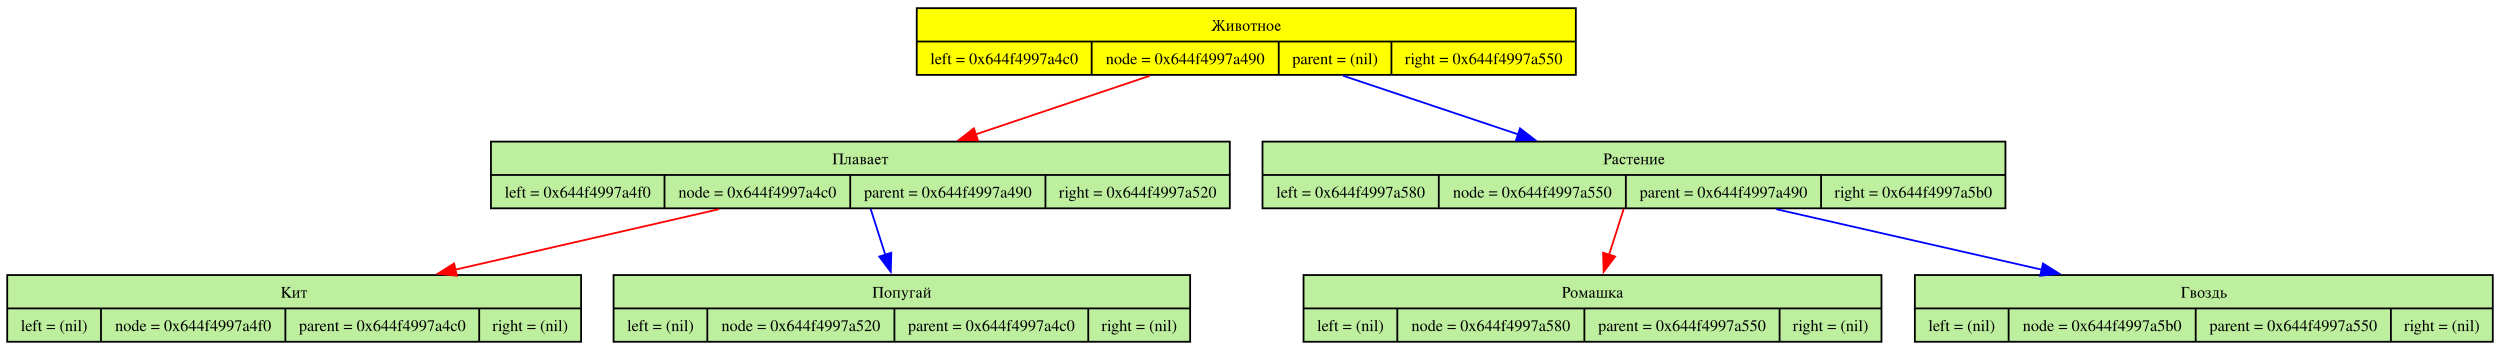
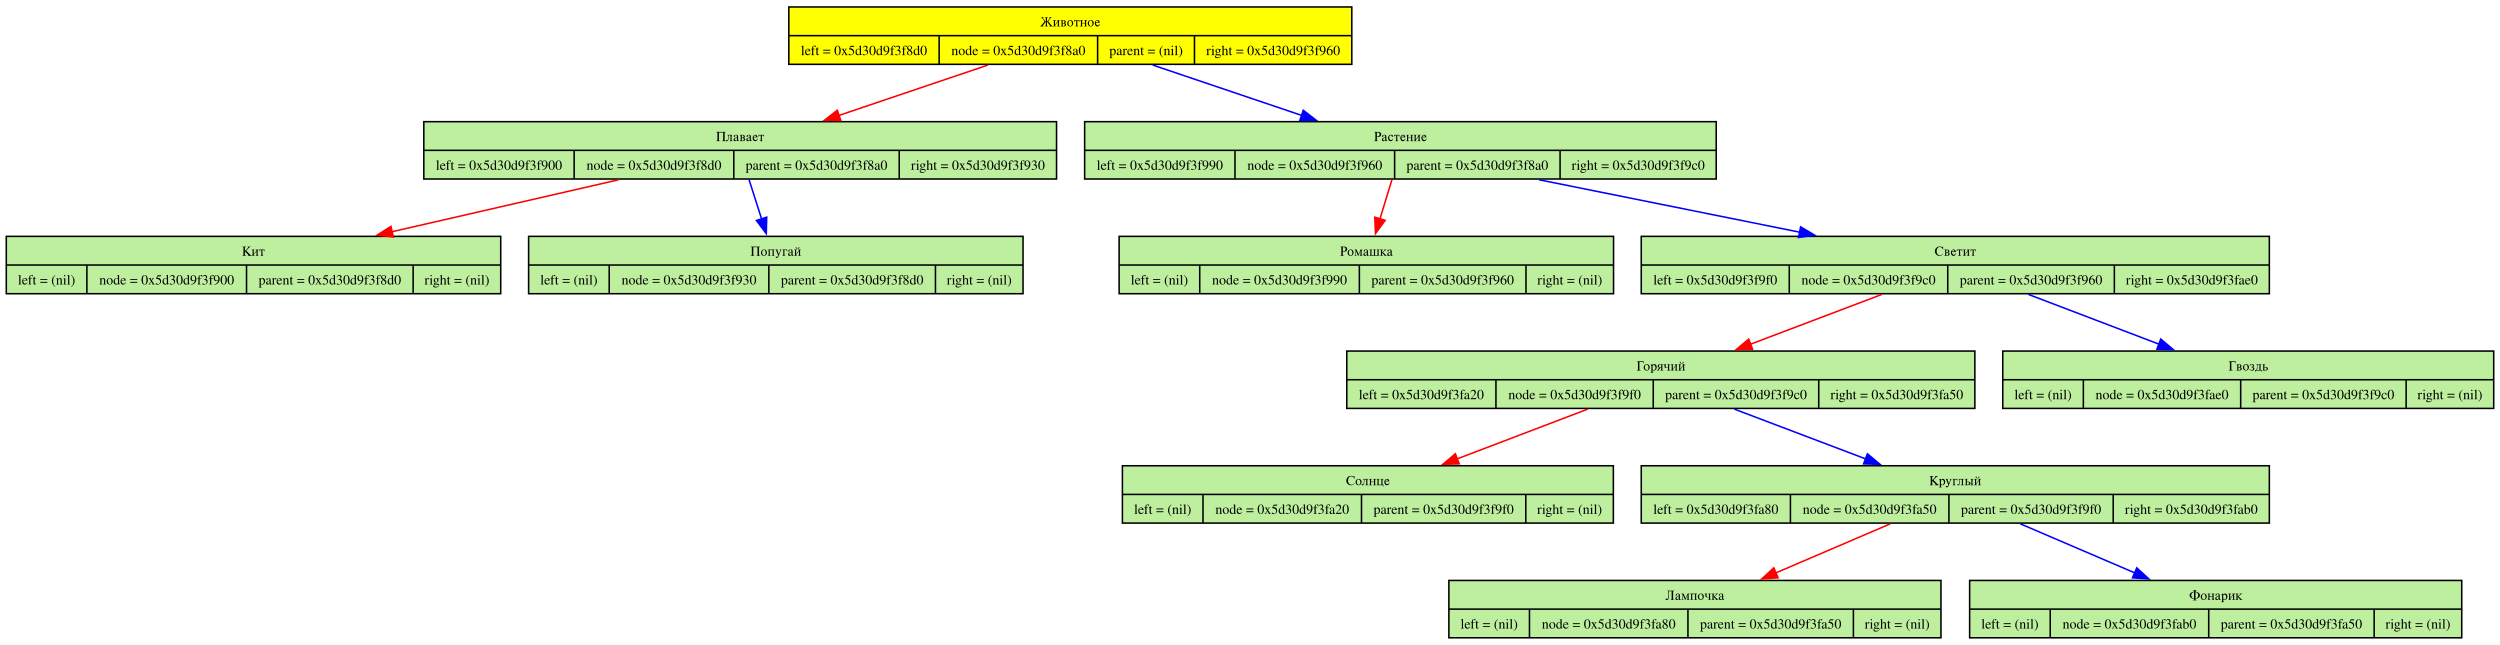
- <svg xmlns="http://www.w3.org/2000/svg" width="1386pt" height="194pt" viewBox="0.00 0.00 1386.38 194.00">
-   <g id="graph0" class="graph" transform="scale(1 1) rotate(0) translate(4 190)">
-     <polygon fill="white" stroke="none" points="-4,4 -4,-190 1382.38,-190 1382.38,4 -4,4" />
+ <svg xmlns="http://www.w3.org/2000/svg" width="1613pt" height="416pt" viewBox="0.00 0.00 1612.88 416.00">
+   <g id="graph0" class="graph" transform="scale(1 1) rotate(0) translate(4 412)">
+     <polygon fill="white" stroke="none" points="-4,4 -4,-412 1608.88,-412 1608.88,4 -4,4" />
    <g id="node1" class="node">
-       <polygon fill="yellow" stroke="black" points="504.38,-148.5 504.38,-185.5 869.88,-185.5 869.88,-148.5 504.38,-148.5" />
-       <text text-anchor="middle" x="687.12" y="-172.95" font-family="Times,serif" font-size="9.00">Животное</text>
-       <polyline fill="none" stroke="black" points="504.38,-167 869.88,-167" />
-       <text text-anchor="middle" x="552.88" y="-154.45" font-family="Times,serif" font-size="9.00">left = 0x644f4997a4c0</text>
-       <polyline fill="none" stroke="black" points="601.38,-148.5 601.38,-167" />
-       <text text-anchor="middle" x="653.25" y="-154.45" font-family="Times,serif" font-size="9.00">node = 0x644f4997a490</text>
-       <polyline fill="none" stroke="black" points="705.12,-148.5 705.12,-167" />
-       <text text-anchor="middle" x="736.38" y="-154.45" font-family="Times,serif" font-size="9.00">parent = (nil)</text>
-       <polyline fill="none" stroke="black" points="767.62,-148.5 767.62,-167" />
-       <text text-anchor="middle" x="818.75" y="-154.45" font-family="Times,serif" font-size="9.00">right = 0x644f4997a550</text>
+       <polygon fill="yellow" stroke="black" points="504.88,-370.5 504.88,-407.5 868.12,-407.5 868.12,-370.5 504.88,-370.5" />
+       <text text-anchor="middle" x="686.5" y="-394.95" font-family="Times,serif" font-size="9.00">Животное</text>
+       <polyline fill="none" stroke="black" points="504.88,-389 868.12,-389" />
+       <text text-anchor="middle" x="553.38" y="-376.45" font-family="Times,serif" font-size="9.00">left = 0x5d30d9f3f8d0</text>
+       <polyline fill="none" stroke="black" points="601.88,-370.5 601.88,-389" />
+       <text text-anchor="middle" x="653" y="-376.45" font-family="Times,serif" font-size="9.00">node = 0x5d30d9f3f8a0</text>
+       <polyline fill="none" stroke="black" points="704.12,-370.5 704.12,-389" />
+       <text text-anchor="middle" x="735.38" y="-376.45" font-family="Times,serif" font-size="9.00">parent = (nil)</text>
+       <polyline fill="none" stroke="black" points="766.62,-370.5 766.62,-389" />
+       <text text-anchor="middle" x="817.38" y="-376.45" font-family="Times,serif" font-size="9.00">right = 0x5d30d9f3f960</text>
    </g>
    <g id="node2" class="node">
-       <polygon fill="#bdef9e" stroke="black" points="268.25,-74.5 268.25,-111.5 678,-111.5 678,-74.5 268.25,-74.5" />
-       <text text-anchor="middle" x="473.12" y="-98.95" font-family="Times,serif" font-size="9.00">Плавает</text>
-       <polyline fill="none" stroke="black" points="268.25,-93 678,-93" />
-       <text text-anchor="middle" x="316.38" y="-80.45" font-family="Times,serif" font-size="9.00">left = 0x644f4997a4f0</text>
-       <polyline fill="none" stroke="black" points="364.5,-74.5 364.5,-93" />
-       <text text-anchor="middle" x="416" y="-80.45" font-family="Times,serif" font-size="9.00">node = 0x644f4997a4c0</text>
-       <polyline fill="none" stroke="black" points="467.5,-74.5 467.5,-93" />
-       <text text-anchor="middle" x="521.62" y="-80.45" font-family="Times,serif" font-size="9.00">parent = 0x644f4997a490</text>
-       <polyline fill="none" stroke="black" points="575.75,-74.5 575.75,-93" />
-       <text text-anchor="middle" x="626.88" y="-80.45" font-family="Times,serif" font-size="9.00">right = 0x644f4997a520</text>
+       <polygon fill="#bdef9e" stroke="black" points="269.38,-296.5 269.38,-333.5 677.62,-333.5 677.62,-296.5 269.38,-296.5" />
+       <text text-anchor="middle" x="473.5" y="-320.95" font-family="Times,serif" font-size="9.00">Плавает</text>
+       <polyline fill="none" stroke="black" points="269.38,-315 677.62,-315" />
+       <text text-anchor="middle" x="317.88" y="-302.45" font-family="Times,serif" font-size="9.00">left = 0x5d30d9f3f900</text>
+       <polyline fill="none" stroke="black" points="366.38,-296.5 366.38,-315" />
+       <text text-anchor="middle" x="417.88" y="-302.45" font-family="Times,serif" font-size="9.00">node = 0x5d30d9f3f8d0</text>
+       <polyline fill="none" stroke="black" points="469.38,-296.5 469.38,-315" />
+       <text text-anchor="middle" x="522.75" y="-302.45" font-family="Times,serif" font-size="9.00">parent = 0x5d30d9f3f8a0</text>
+       <polyline fill="none" stroke="black" points="576.12,-296.5 576.12,-315" />
+       <text text-anchor="middle" x="626.88" y="-302.45" font-family="Times,serif" font-size="9.00">right = 0x5d30d9f3f930</text>
    </g>
    <g id="edge1" class="edge">
-       <path fill="none" stroke="red" d="M633.68,-148.02C604.33,-138.14 567.74,-125.83 536.91,-115.46" />
-       <polygon fill="red" stroke="red" points="538.29,-112.23 527.7,-112.36 536.06,-118.87 538.29,-112.23" />
+       <path fill="none" stroke="red" d="M633.3,-370.02C604.09,-360.14 567.67,-347.83 536.99,-337.46" />
+       <polygon fill="red" stroke="red" points="538.42,-334.25 527.82,-334.36 536.18,-340.88 538.42,-334.25" />
    </g>
    <g id="node5" class="node">
-       <polygon fill="#bdef9e" stroke="black" points="696.12,-74.5 696.12,-111.5 1108.12,-111.5 1108.12,-74.5 696.12,-74.5" />
-       <text text-anchor="middle" x="902.12" y="-98.95" font-family="Times,serif" font-size="9.00">Растение</text>
-       <polyline fill="none" stroke="black" points="696.12,-93 1108.12,-93" />
-       <text text-anchor="middle" x="745" y="-80.45" font-family="Times,serif" font-size="9.00">left = 0x644f4997a580</text>
-       <polyline fill="none" stroke="black" points="793.88,-74.5 793.88,-93" />
-       <text text-anchor="middle" x="845.75" y="-80.45" font-family="Times,serif" font-size="9.00">node = 0x644f4997a550</text>
-       <polyline fill="none" stroke="black" points="897.62,-74.5 897.62,-93" />
-       <text text-anchor="middle" x="951.75" y="-80.45" font-family="Times,serif" font-size="9.00">parent = 0x644f4997a490</text>
-       <polyline fill="none" stroke="black" points="1005.88,-74.5 1005.88,-93" />
-       <text text-anchor="middle" x="1057" y="-80.45" font-family="Times,serif" font-size="9.00">right = 0x644f4997a5b0</text>
+       <polygon fill="#bdef9e" stroke="black" points="695.75,-296.5 695.75,-333.5 1103.25,-333.5 1103.25,-296.5 695.75,-296.5" />
+       <text text-anchor="middle" x="899.5" y="-320.95" font-family="Times,serif" font-size="9.00">Растение</text>
+       <polyline fill="none" stroke="black" points="695.75,-315 1103.25,-315" />
+       <text text-anchor="middle" x="744.25" y="-302.45" font-family="Times,serif" font-size="9.00">left = 0x5d30d9f3f990</text>
+       <polyline fill="none" stroke="black" points="792.75,-296.5 792.75,-315" />
+       <text text-anchor="middle" x="844.25" y="-302.45" font-family="Times,serif" font-size="9.00">node = 0x5d30d9f3f960</text>
+       <polyline fill="none" stroke="black" points="895.75,-296.5 895.75,-315" />
+       <text text-anchor="middle" x="949.12" y="-302.45" font-family="Times,serif" font-size="9.00">parent = 0x5d30d9f3f8a0</text>
+       <polyline fill="none" stroke="black" points="1002.5,-296.5 1002.5,-315" />
+       <text text-anchor="middle" x="1052.88" y="-302.45" font-family="Times,serif" font-size="9.00">right = 0x5d30d9f3f9c0</text>
    </g>
    <g id="edge4" class="edge">
-       <path fill="none" stroke="blue" d="M740.82,-148.02C770.31,-138.14 807.07,-125.83 838.04,-115.46" />
-       <polygon fill="blue" stroke="blue" points="838.93,-118.85 847.3,-112.36 836.71,-112.22 838.93,-118.85" />
+       <path fill="none" stroke="blue" d="M739.7,-370.02C768.91,-360.14 805.33,-347.83 836.01,-337.46" />
+       <polygon fill="blue" stroke="blue" points="836.82,-340.88 845.18,-334.36 834.58,-334.25 836.82,-340.88" />
    </g>
    <g id="node3" class="node">
-       <polygon fill="#bdef9e" stroke="black" points="0,-0.5 0,-37.5 318.25,-37.5 318.25,-0.5 0,-0.5" />
-       <text text-anchor="middle" x="159.12" y="-24.95" font-family="Times,serif" font-size="9.00">Кит</text>
-       <polyline fill="none" stroke="black" points="0,-19 318.25,-19" />
-       <text text-anchor="middle" x="26" y="-6.45" font-family="Times,serif" font-size="9.00">left = (nil)</text>
-       <polyline fill="none" stroke="black" points="52,-0.5 52,-19" />
-       <text text-anchor="middle" x="103.12" y="-6.45" font-family="Times,serif" font-size="9.00">node = 0x644f4997a4f0</text>
-       <polyline fill="none" stroke="black" points="154.25,-0.5 154.25,-19" />
-       <text text-anchor="middle" x="208" y="-6.45" font-family="Times,serif" font-size="9.00">parent = 0x644f4997a4c0</text>
-       <polyline fill="none" stroke="black" points="261.75,-0.5 261.75,-19" />
-       <text text-anchor="middle" x="290" y="-6.45" font-family="Times,serif" font-size="9.00">right = (nil)</text>
+       <polygon fill="#bdef9e" stroke="black" points="0,-222.5 0,-259.5 319,-259.5 319,-222.5 0,-222.5" />
+       <text text-anchor="middle" x="159.5" y="-246.95" font-family="Times,serif" font-size="9.00">Кит</text>
+       <polyline fill="none" stroke="black" points="0,-241 319,-241" />
+       <text text-anchor="middle" x="26" y="-228.45" font-family="Times,serif" font-size="9.00">left = (nil)</text>
+       <polyline fill="none" stroke="black" points="52,-222.5 52,-241" />
+       <text text-anchor="middle" x="103.5" y="-228.45" font-family="Times,serif" font-size="9.00">node = 0x5d30d9f3f900</text>
+       <polyline fill="none" stroke="black" points="155,-222.5 155,-241" />
+       <text text-anchor="middle" x="208.75" y="-228.45" font-family="Times,serif" font-size="9.00">parent = 0x5d30d9f3f8d0</text>
+       <polyline fill="none" stroke="black" points="262.5,-222.5 262.5,-241" />
+       <text text-anchor="middle" x="290.75" y="-228.45" font-family="Times,serif" font-size="9.00">right = (nil)</text>
    </g>
    <g id="edge2" class="edge">
-       <path fill="none" stroke="red" d="M394.7,-74.02C350.31,-63.84 294.64,-51.07 248.56,-40.51" />
-       <polygon fill="red" stroke="red" points="249.37,-37.1 238.84,-38.28 247.81,-43.93 249.37,-37.1" />
+       <path fill="none" stroke="red" d="M395.07,-296.02C350.69,-285.84 295.01,-273.07 248.93,-262.51" />
+       <polygon fill="red" stroke="red" points="249.75,-259.1 239.22,-260.28 248.18,-265.93 249.75,-259.1" />
    </g>
    <g id="node4" class="node">
-       <polygon fill="#bdef9e" stroke="black" points="336.25,-0.5 336.25,-37.5 656,-37.5 656,-0.5 336.25,-0.5" />
-       <text text-anchor="middle" x="496.12" y="-24.95" font-family="Times,serif" font-size="9.00">Попугай</text>
-       <polyline fill="none" stroke="black" points="336.25,-19 656,-19" />
-       <text text-anchor="middle" x="362.25" y="-6.45" font-family="Times,serif" font-size="9.00">left = (nil)</text>
-       <polyline fill="none" stroke="black" points="388.25,-0.5 388.25,-19" />
-       <text text-anchor="middle" x="440.12" y="-6.45" font-family="Times,serif" font-size="9.00">node = 0x644f4997a520</text>
-       <polyline fill="none" stroke="black" points="492,-0.5 492,-19" />
-       <text text-anchor="middle" x="545.75" y="-6.45" font-family="Times,serif" font-size="9.00">parent = 0x644f4997a4c0</text>
-       <polyline fill="none" stroke="black" points="599.5,-0.5 599.5,-19" />
-       <text text-anchor="middle" x="627.75" y="-6.45" font-family="Times,serif" font-size="9.00">right = (nil)</text>
+       <polygon fill="#bdef9e" stroke="black" points="337,-222.5 337,-259.5 656,-259.5 656,-222.5 337,-222.5" />
+       <text text-anchor="middle" x="496.5" y="-246.95" font-family="Times,serif" font-size="9.00">Попугай</text>
+       <polyline fill="none" stroke="black" points="337,-241 656,-241" />
+       <text text-anchor="middle" x="363" y="-228.45" font-family="Times,serif" font-size="9.00">left = (nil)</text>
+       <polyline fill="none" stroke="black" points="389,-222.5 389,-241" />
+       <text text-anchor="middle" x="440.5" y="-228.45" font-family="Times,serif" font-size="9.00">node = 0x5d30d9f3f930</text>
+       <polyline fill="none" stroke="black" points="492,-222.5 492,-241" />
+       <text text-anchor="middle" x="545.75" y="-228.45" font-family="Times,serif" font-size="9.00">parent = 0x5d30d9f3f8d0</text>
+       <polyline fill="none" stroke="black" points="599.5,-222.5 599.5,-241" />
+       <text text-anchor="middle" x="627.75" y="-228.45" font-family="Times,serif" font-size="9.00">right = (nil)</text>
    </g>
    <g id="edge3" class="edge">
-       <path fill="none" stroke="blue" d="M478.81,-74.2C481.27,-66.5 484.21,-57.29 486.97,-48.67" />
-       <polygon fill="blue" stroke="blue" points="490.26,-49.88 489.96,-39.28 483.59,-47.75 490.26,-49.88" />
+       <path fill="none" stroke="blue" d="M479.19,-296.2C481.65,-288.5 484.59,-279.29 487.34,-270.67" />
+       <polygon fill="blue" stroke="blue" points="490.63,-271.88 490.34,-261.28 483.96,-269.75 490.63,-271.88" />
    </g>
    <g id="node6" class="node">
-       <polygon fill="#bdef9e" stroke="black" points="718.88,-0.5 718.88,-37.5 1039.38,-37.5 1039.38,-0.5 718.88,-0.5" />
-       <text text-anchor="middle" x="879.12" y="-24.95" font-family="Times,serif" font-size="9.00">Ромашка</text>
-       <polyline fill="none" stroke="black" points="718.88,-19 1039.38,-19" />
-       <text text-anchor="middle" x="744.88" y="-6.45" font-family="Times,serif" font-size="9.00">left = (nil)</text>
-       <polyline fill="none" stroke="black" points="770.88,-0.5 770.88,-19" />
-       <text text-anchor="middle" x="822.75" y="-6.45" font-family="Times,serif" font-size="9.00">node = 0x644f4997a580</text>
-       <polyline fill="none" stroke="black" points="874.62,-0.5 874.62,-19" />
-       <text text-anchor="middle" x="928.75" y="-6.45" font-family="Times,serif" font-size="9.00">parent = 0x644f4997a550</text>
-       <polyline fill="none" stroke="black" points="982.88,-0.5 982.88,-19" />
-       <text text-anchor="middle" x="1011.12" y="-6.45" font-family="Times,serif" font-size="9.00">right = (nil)</text>
+       <polygon fill="#bdef9e" stroke="black" points="718,-222.5 718,-259.5 1037,-259.5 1037,-222.5 718,-222.5" />
+       <text text-anchor="middle" x="877.5" y="-246.95" font-family="Times,serif" font-size="9.00">Ромашка</text>
+       <polyline fill="none" stroke="black" points="718,-241 1037,-241" />
+       <text text-anchor="middle" x="744" y="-228.45" font-family="Times,serif" font-size="9.00">left = (nil)</text>
+       <polyline fill="none" stroke="black" points="770,-222.5 770,-241" />
+       <text text-anchor="middle" x="821.5" y="-228.45" font-family="Times,serif" font-size="9.00">node = 0x5d30d9f3f990</text>
+       <polyline fill="none" stroke="black" points="873,-222.5 873,-241" />
+       <text text-anchor="middle" x="926.75" y="-228.45" font-family="Times,serif" font-size="9.00">parent = 0x5d30d9f3f960</text>
+       <polyline fill="none" stroke="black" points="980.5,-222.5 980.5,-241" />
+       <text text-anchor="middle" x="1008.75" y="-228.45" font-family="Times,serif" font-size="9.00">right = (nil)</text>
    </g>
    <g id="edge5" class="edge">
-       <path fill="none" stroke="red" d="M896.44,-74.2C893.98,-66.5 891.04,-57.29 888.28,-48.67" />
-       <polygon fill="red" stroke="red" points="891.66,-47.75 885.29,-39.28 884.99,-49.88 891.66,-47.75" />
+       <path fill="none" stroke="red" d="M894.06,-296.2C891.71,-288.5 888.89,-279.29 886.26,-270.67" />
+       <polygon fill="red" stroke="red" points="889.66,-269.83 883.39,-261.29 882.97,-271.88 889.66,-269.83" />
    </g>
    <g id="node7" class="node">
-       <polygon fill="#bdef9e" stroke="black" points="1057.88,-0.5 1057.88,-37.5 1378.38,-37.5 1378.38,-0.5 1057.88,-0.5" />
-       <text text-anchor="middle" x="1218.12" y="-24.95" font-family="Times,serif" font-size="9.00">Гвоздь</text>
-       <polyline fill="none" stroke="black" points="1057.88,-19 1378.38,-19" />
-       <text text-anchor="middle" x="1083.88" y="-6.45" font-family="Times,serif" font-size="9.00">left = (nil)</text>
-       <polyline fill="none" stroke="black" points="1109.88,-0.5 1109.88,-19" />
-       <text text-anchor="middle" x="1161.75" y="-6.45" font-family="Times,serif" font-size="9.00">node = 0x644f4997a5b0</text>
-       <polyline fill="none" stroke="black" points="1213.62,-0.5 1213.62,-19" />
-       <text text-anchor="middle" x="1267.75" y="-6.45" font-family="Times,serif" font-size="9.00">parent = 0x644f4997a550</text>
-       <polyline fill="none" stroke="black" points="1321.88,-0.5 1321.88,-19" />
-       <text text-anchor="middle" x="1350.12" y="-6.45" font-family="Times,serif" font-size="9.00">right = (nil)</text>
+       <polygon fill="#bdef9e" stroke="black" points="1054.88,-222.5 1054.88,-259.5 1460.12,-259.5 1460.12,-222.5 1054.88,-222.5" />
+       <text text-anchor="middle" x="1257.5" y="-246.95" font-family="Times,serif" font-size="9.00">Светит</text>
+       <polyline fill="none" stroke="black" points="1054.88,-241 1460.12,-241" />
+       <text text-anchor="middle" x="1102.62" y="-228.45" font-family="Times,serif" font-size="9.00">left = 0x5d30d9f3f9f0</text>
+       <polyline fill="none" stroke="black" points="1150.38,-222.5 1150.38,-241" />
+       <text text-anchor="middle" x="1201.5" y="-228.45" font-family="Times,serif" font-size="9.00">node = 0x5d30d9f3f9c0</text>
+       <polyline fill="none" stroke="black" points="1252.62,-222.5 1252.62,-241" />
+       <text text-anchor="middle" x="1306.38" y="-228.45" font-family="Times,serif" font-size="9.00">parent = 0x5d30d9f3f960</text>
+       <polyline fill="none" stroke="black" points="1360.12,-222.5 1360.12,-241" />
+       <text text-anchor="middle" x="1410.12" y="-228.45" font-family="Times,serif" font-size="9.00">right = 0x5d30d9f3fae0</text>
    </g>
    <g id="edge6" class="edge">
-       <path fill="none" stroke="blue" d="M981.05,-74.02C1025.81,-63.82 1081.99,-51.02 1128.42,-40.44" />
-       <polygon fill="blue" stroke="blue" points="1128.94,-43.91 1137.91,-38.28 1127.38,-37.09 1128.94,-43.91" />
+       <path fill="none" stroke="blue" d="M988.92,-296.02C1040.06,-285.73 1104.34,-272.8 1157.2,-262.17" />
+       <polygon fill="blue" stroke="blue" points="1157.7,-265.64 1166.81,-260.24 1156.32,-258.78 1157.7,-265.64" />
+     </g>
+     <g id="node8" class="node">
+       <polygon fill="#bdef9e" stroke="black" points="864.88,-148.5 864.88,-185.5 1270.12,-185.5 1270.12,-148.5 864.88,-148.5" />
+       <text text-anchor="middle" x="1067.5" y="-172.95" font-family="Times,serif" font-size="9.00">Горячий</text>
+       <polyline fill="none" stroke="black" points="864.88,-167 1270.12,-167" />
+       <text text-anchor="middle" x="913" y="-154.45" font-family="Times,serif" font-size="9.00">left = 0x5d30d9f3fa20</text>
+       <polyline fill="none" stroke="black" points="961.12,-148.5 961.12,-167" />
+       <text text-anchor="middle" x="1011.88" y="-154.45" font-family="Times,serif" font-size="9.00">node = 0x5d30d9f3f9f0</text>
+       <polyline fill="none" stroke="black" points="1062.62,-148.5 1062.62,-167" />
+       <text text-anchor="middle" x="1116" y="-154.45" font-family="Times,serif" font-size="9.00">parent = 0x5d30d9f3f9c0</text>
+       <polyline fill="none" stroke="black" points="1169.38,-148.5 1169.38,-167" />
+       <text text-anchor="middle" x="1219.75" y="-154.45" font-family="Times,serif" font-size="9.00">right = 0x5d30d9f3fa50</text>
+     </g>
+     <g id="edge7" class="edge">
+       <path fill="none" stroke="red" d="M1210.05,-222.02C1184.33,-212.27 1152.36,-200.16 1125.21,-189.87" />
+       <polygon fill="red" stroke="red" points="1126.69,-186.69 1116.09,-186.41 1124.21,-193.23 1126.69,-186.69" />
+     </g>
+     <g id="node13" class="node">
+       <polygon fill="#bdef9e" stroke="black" points="1288.12,-148.5 1288.12,-185.5 1604.88,-185.5 1604.88,-148.5 1288.12,-148.5" />
+       <text text-anchor="middle" x="1446.5" y="-172.95" font-family="Times,serif" font-size="9.00">Гвоздь</text>
+       <polyline fill="none" stroke="black" points="1288.12,-167 1604.88,-167" />
+       <text text-anchor="middle" x="1314.12" y="-154.45" font-family="Times,serif" font-size="9.00">left = (nil)</text>
+       <polyline fill="none" stroke="black" points="1340.12,-148.5 1340.12,-167" />
+       <text text-anchor="middle" x="1390.88" y="-154.45" font-family="Times,serif" font-size="9.00">node = 0x5d30d9f3fae0</text>
+       <polyline fill="none" stroke="black" points="1441.62,-148.5 1441.62,-167" />
+       <text text-anchor="middle" x="1495" y="-154.45" font-family="Times,serif" font-size="9.00">parent = 0x5d30d9f3f9c0</text>
+       <polyline fill="none" stroke="black" points="1548.38,-148.5 1548.38,-167" />
+       <text text-anchor="middle" x="1576.62" y="-154.45" font-family="Times,serif" font-size="9.00">right = (nil)</text>
+     </g>
+     <g id="edge12" class="edge">
+       <path fill="none" stroke="blue" d="M1304.71,-222.02C1330.28,-212.27 1362.09,-200.16 1389.1,-189.87" />
+       <polygon fill="blue" stroke="blue" points="1390.06,-193.25 1398.15,-186.42 1387.56,-186.71 1390.06,-193.25" />
+     </g>
+     <g id="node9" class="node">
+       <polygon fill="#bdef9e" stroke="black" points="720.12,-74.5 720.12,-111.5 1036.88,-111.5 1036.88,-74.5 720.12,-74.5" />
+       <text text-anchor="middle" x="878.5" y="-98.95" font-family="Times,serif" font-size="9.00">Солнце</text>
+       <polyline fill="none" stroke="black" points="720.12,-93 1036.88,-93" />
+       <text text-anchor="middle" x="746.12" y="-80.45" font-family="Times,serif" font-size="9.00">left = (nil)</text>
+       <polyline fill="none" stroke="black" points="772.12,-74.5 772.12,-93" />
+       <text text-anchor="middle" x="823.25" y="-80.45" font-family="Times,serif" font-size="9.00">node = 0x5d30d9f3fa20</text>
+       <polyline fill="none" stroke="black" points="874.38,-74.5 874.38,-93" />
+       <text text-anchor="middle" x="927.38" y="-80.45" font-family="Times,serif" font-size="9.00">parent = 0x5d30d9f3f9f0</text>
+       <polyline fill="none" stroke="black" points="980.38,-74.5 980.38,-93" />
+       <text text-anchor="middle" x="1008.62" y="-80.45" font-family="Times,serif" font-size="9.00">right = (nil)</text>
+     </g>
+     <g id="edge8" class="edge">
+       <path fill="none" stroke="red" d="M1020.29,-148.02C994.72,-138.27 962.91,-126.16 935.9,-115.87" />
+       <polygon fill="red" stroke="red" points="937.44,-112.71 926.85,-112.42 934.94,-119.25 937.44,-112.71" />
+     </g>
+     <g id="node10" class="node">
+       <polygon fill="#bdef9e" stroke="black" points="1054.88,-74.5 1054.88,-111.5 1460.12,-111.5 1460.12,-74.5 1054.88,-74.5" />
+       <text text-anchor="middle" x="1257.5" y="-98.95" font-family="Times,serif" font-size="9.00">Круглый</text>
+       <polyline fill="none" stroke="black" points="1054.88,-93 1460.12,-93" />
+       <text text-anchor="middle" x="1103" y="-80.45" font-family="Times,serif" font-size="9.00">left = 0x5d30d9f3fa80</text>
+       <polyline fill="none" stroke="black" points="1151.12,-74.5 1151.12,-93" />
+       <text text-anchor="middle" x="1202.25" y="-80.45" font-family="Times,serif" font-size="9.00">node = 0x5d30d9f3fa50</text>
+       <polyline fill="none" stroke="black" points="1253.38,-74.5 1253.38,-93" />
+       <text text-anchor="middle" x="1306.38" y="-80.45" font-family="Times,serif" font-size="9.00">parent = 0x5d30d9f3f9f0</text>
+       <polyline fill="none" stroke="black" points="1359.38,-74.5 1359.38,-93" />
+       <text text-anchor="middle" x="1409.75" y="-80.45" font-family="Times,serif" font-size="9.00">right = 0x5d30d9f3fab0</text>
+     </g>
+     <g id="edge9" class="edge">
+       <path fill="none" stroke="blue" d="M1114.95,-148.02C1140.67,-138.27 1172.64,-126.16 1199.79,-115.87" />
+       <polygon fill="blue" stroke="blue" points="1200.79,-119.23 1208.91,-112.41 1198.31,-112.69 1200.79,-119.23" />
+     </g>
+     <g id="node11" class="node">
+       <polygon fill="#bdef9e" stroke="black" points="930.75,-0.5 930.75,-37.5 1248.25,-37.5 1248.25,-0.5 930.75,-0.5" />
+       <text text-anchor="middle" x="1089.5" y="-24.95" font-family="Times,serif" font-size="9.00">Лампочка</text>
+       <polyline fill="none" stroke="black" points="930.75,-19 1248.25,-19" />
+       <text text-anchor="middle" x="956.75" y="-6.45" font-family="Times,serif" font-size="9.00">left = (nil)</text>
+       <polyline fill="none" stroke="black" points="982.75,-0.5 982.75,-19" />
+       <text text-anchor="middle" x="1033.88" y="-6.45" font-family="Times,serif" font-size="9.00">node = 0x5d30d9f3fa80</text>
+       <polyline fill="none" stroke="black" points="1085,-0.5 1085,-19" />
+       <text text-anchor="middle" x="1138.38" y="-6.45" font-family="Times,serif" font-size="9.00">parent = 0x5d30d9f3fa50</text>
+       <polyline fill="none" stroke="black" points="1191.75,-0.5 1191.75,-19" />
+       <text text-anchor="middle" x="1220" y="-6.45" font-family="Times,serif" font-size="9.00">right = (nil)</text>
+     </g>
+     <g id="edge10" class="edge">
+       <path fill="none" stroke="red" d="M1215.54,-74.02C1193.1,-64.4 1165.28,-52.48 1141.48,-42.28" />
+       <polygon fill="red" stroke="red" points="1143.18,-39.2 1132.61,-38.47 1140.42,-45.63 1143.18,-39.2" />
+     </g>
+     <g id="node12" class="node">
+       <polygon fill="#bdef9e" stroke="black" points="1266.75,-0.5 1266.75,-37.5 1584.25,-37.5 1584.25,-0.5 1266.75,-0.5" />
+       <text text-anchor="middle" x="1425.5" y="-24.95" font-family="Times,serif" font-size="9.00">Фонарик</text>
+       <polyline fill="none" stroke="black" points="1266.75,-19 1584.25,-19" />
+       <text text-anchor="middle" x="1292.75" y="-6.45" font-family="Times,serif" font-size="9.00">left = (nil)</text>
+       <polyline fill="none" stroke="black" points="1318.75,-0.5 1318.75,-19" />
+       <text text-anchor="middle" x="1369.88" y="-6.45" font-family="Times,serif" font-size="9.00">node = 0x5d30d9f3fab0</text>
+       <polyline fill="none" stroke="black" points="1421,-0.5 1421,-19" />
+       <text text-anchor="middle" x="1474.38" y="-6.45" font-family="Times,serif" font-size="9.00">parent = 0x5d30d9f3fa50</text>
+       <polyline fill="none" stroke="black" points="1527.75,-0.5 1527.75,-19" />
+       <text text-anchor="middle" x="1556" y="-6.45" font-family="Times,serif" font-size="9.00">right = (nil)</text>
+     </g>
+     <g id="edge11" class="edge">
+       <path fill="none" stroke="blue" d="M1299.46,-74.02C1321.9,-64.4 1349.72,-52.48 1373.52,-42.28" />
+       <polygon fill="blue" stroke="blue" points="1374.58,-45.63 1382.39,-38.47 1371.82,-39.2 1374.58,-45.63" />
    </g>
  </g>
</svg>
